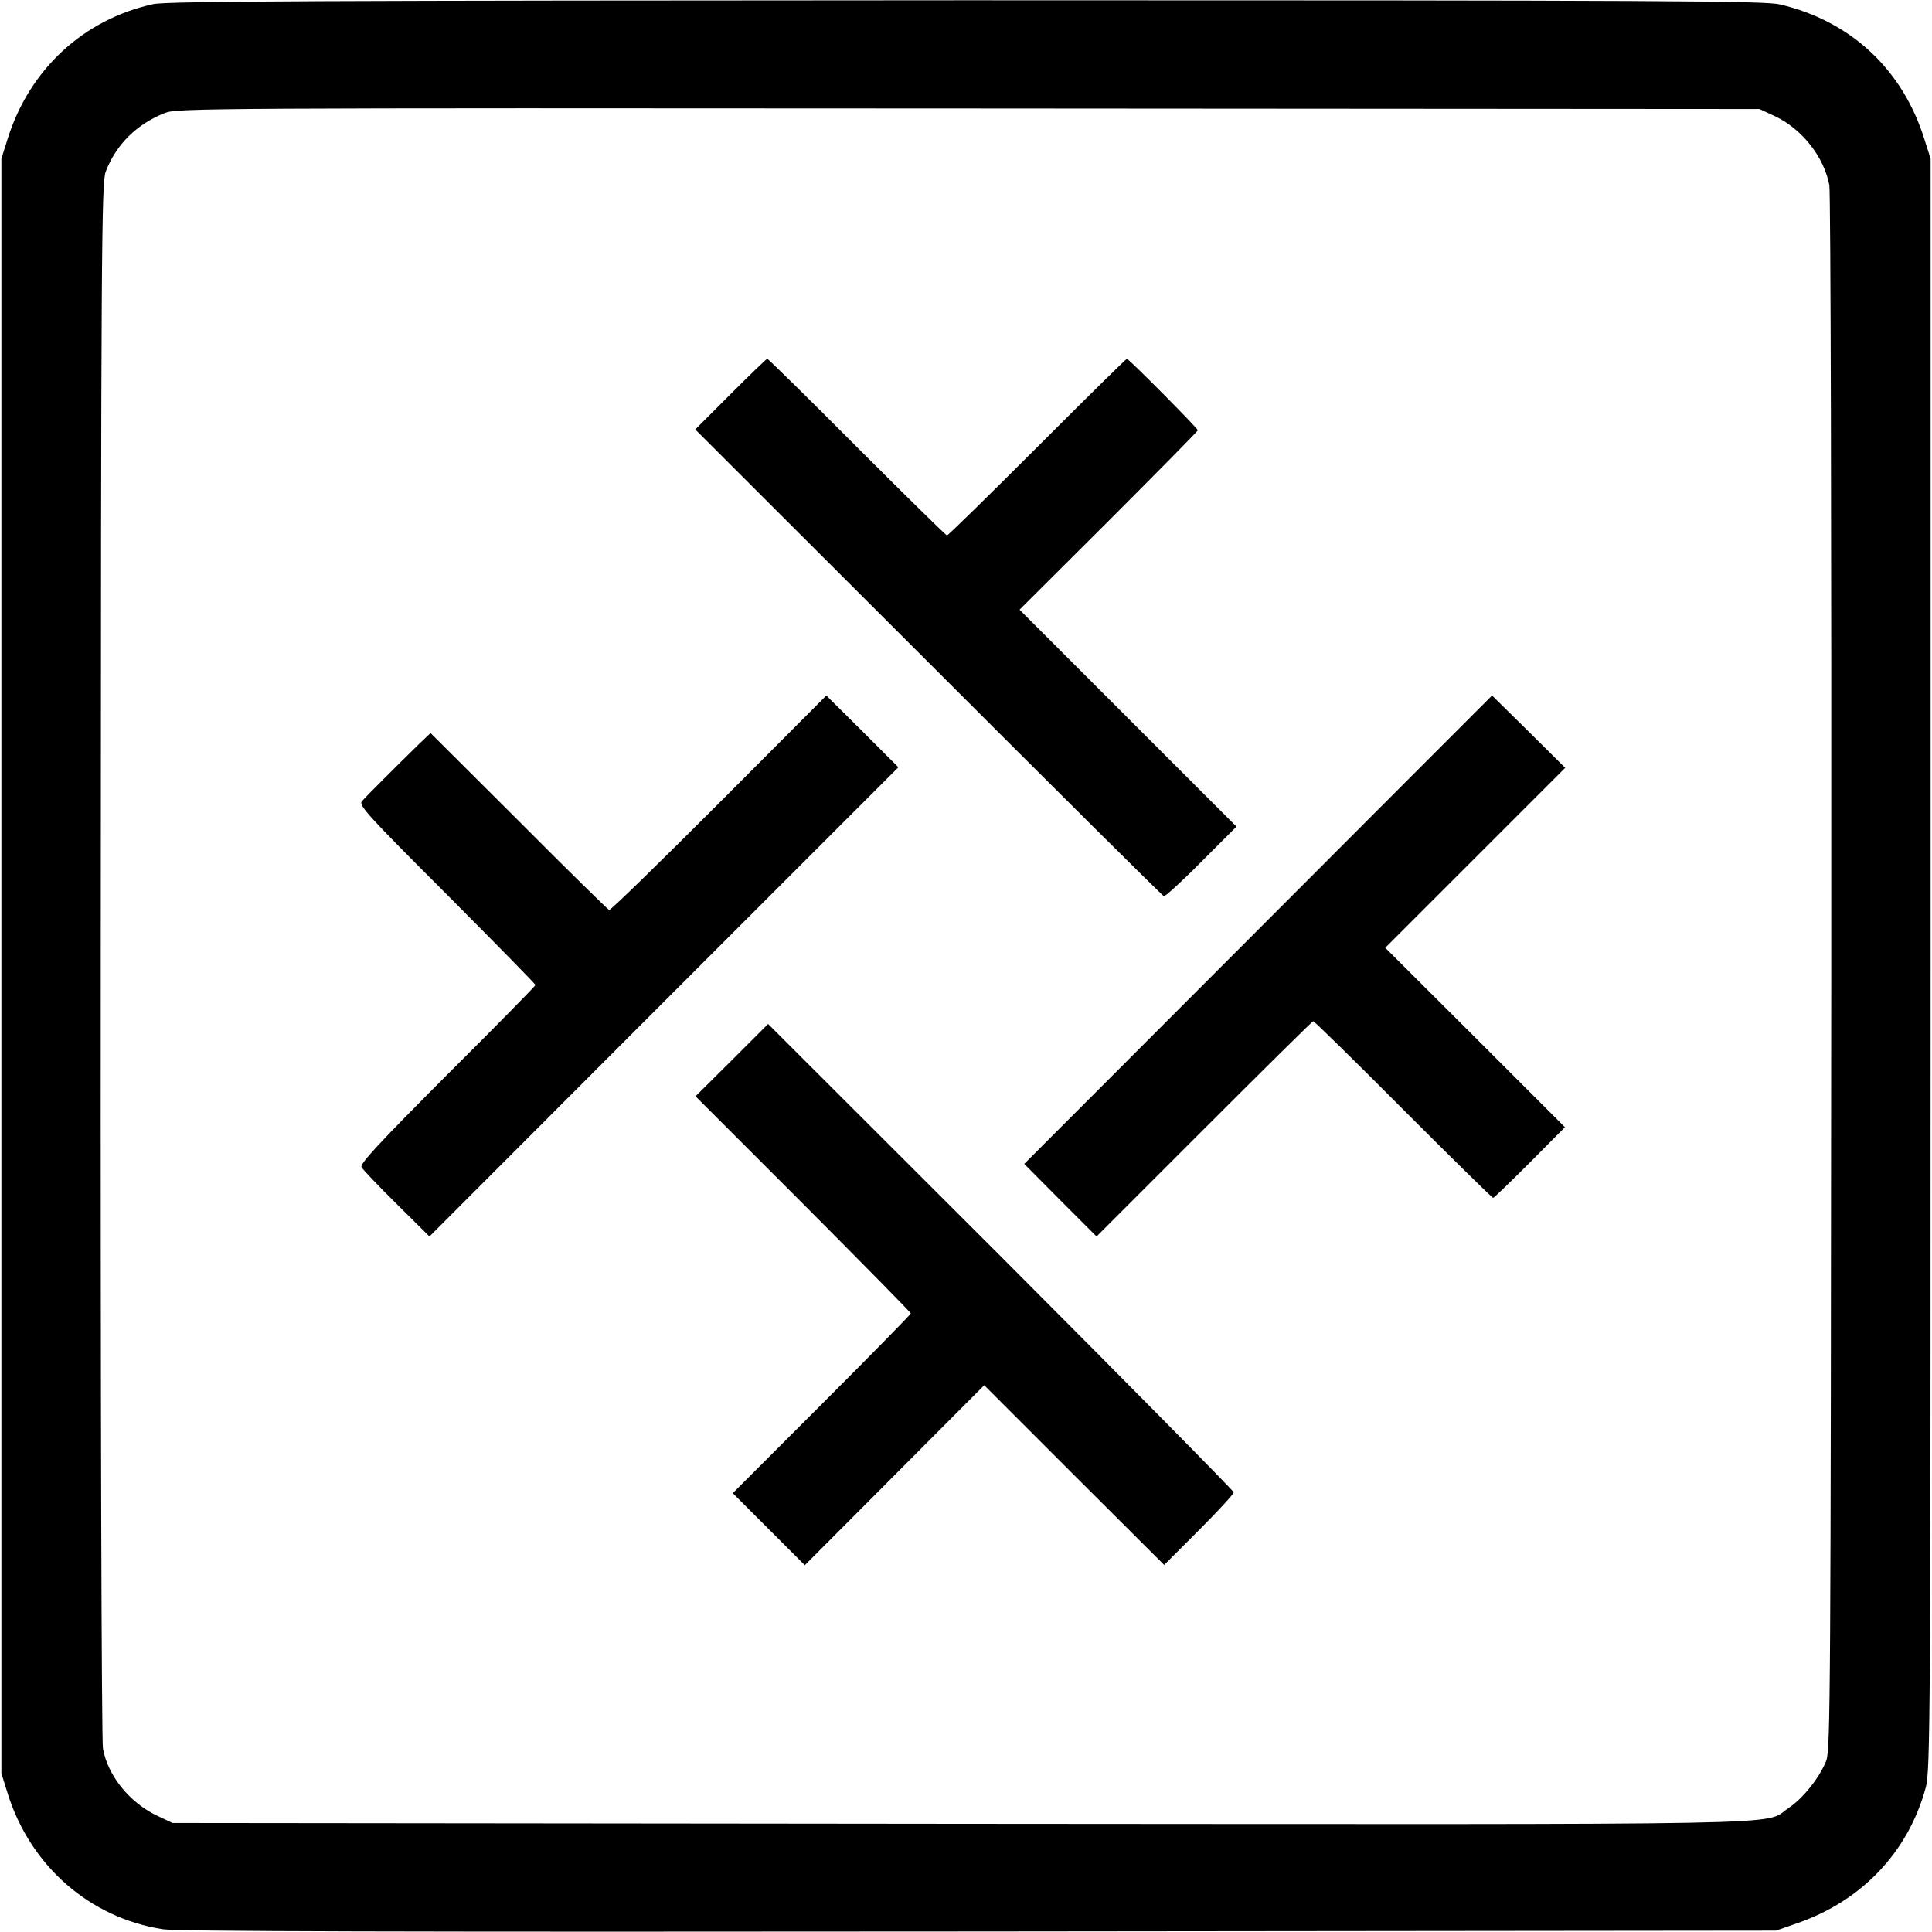
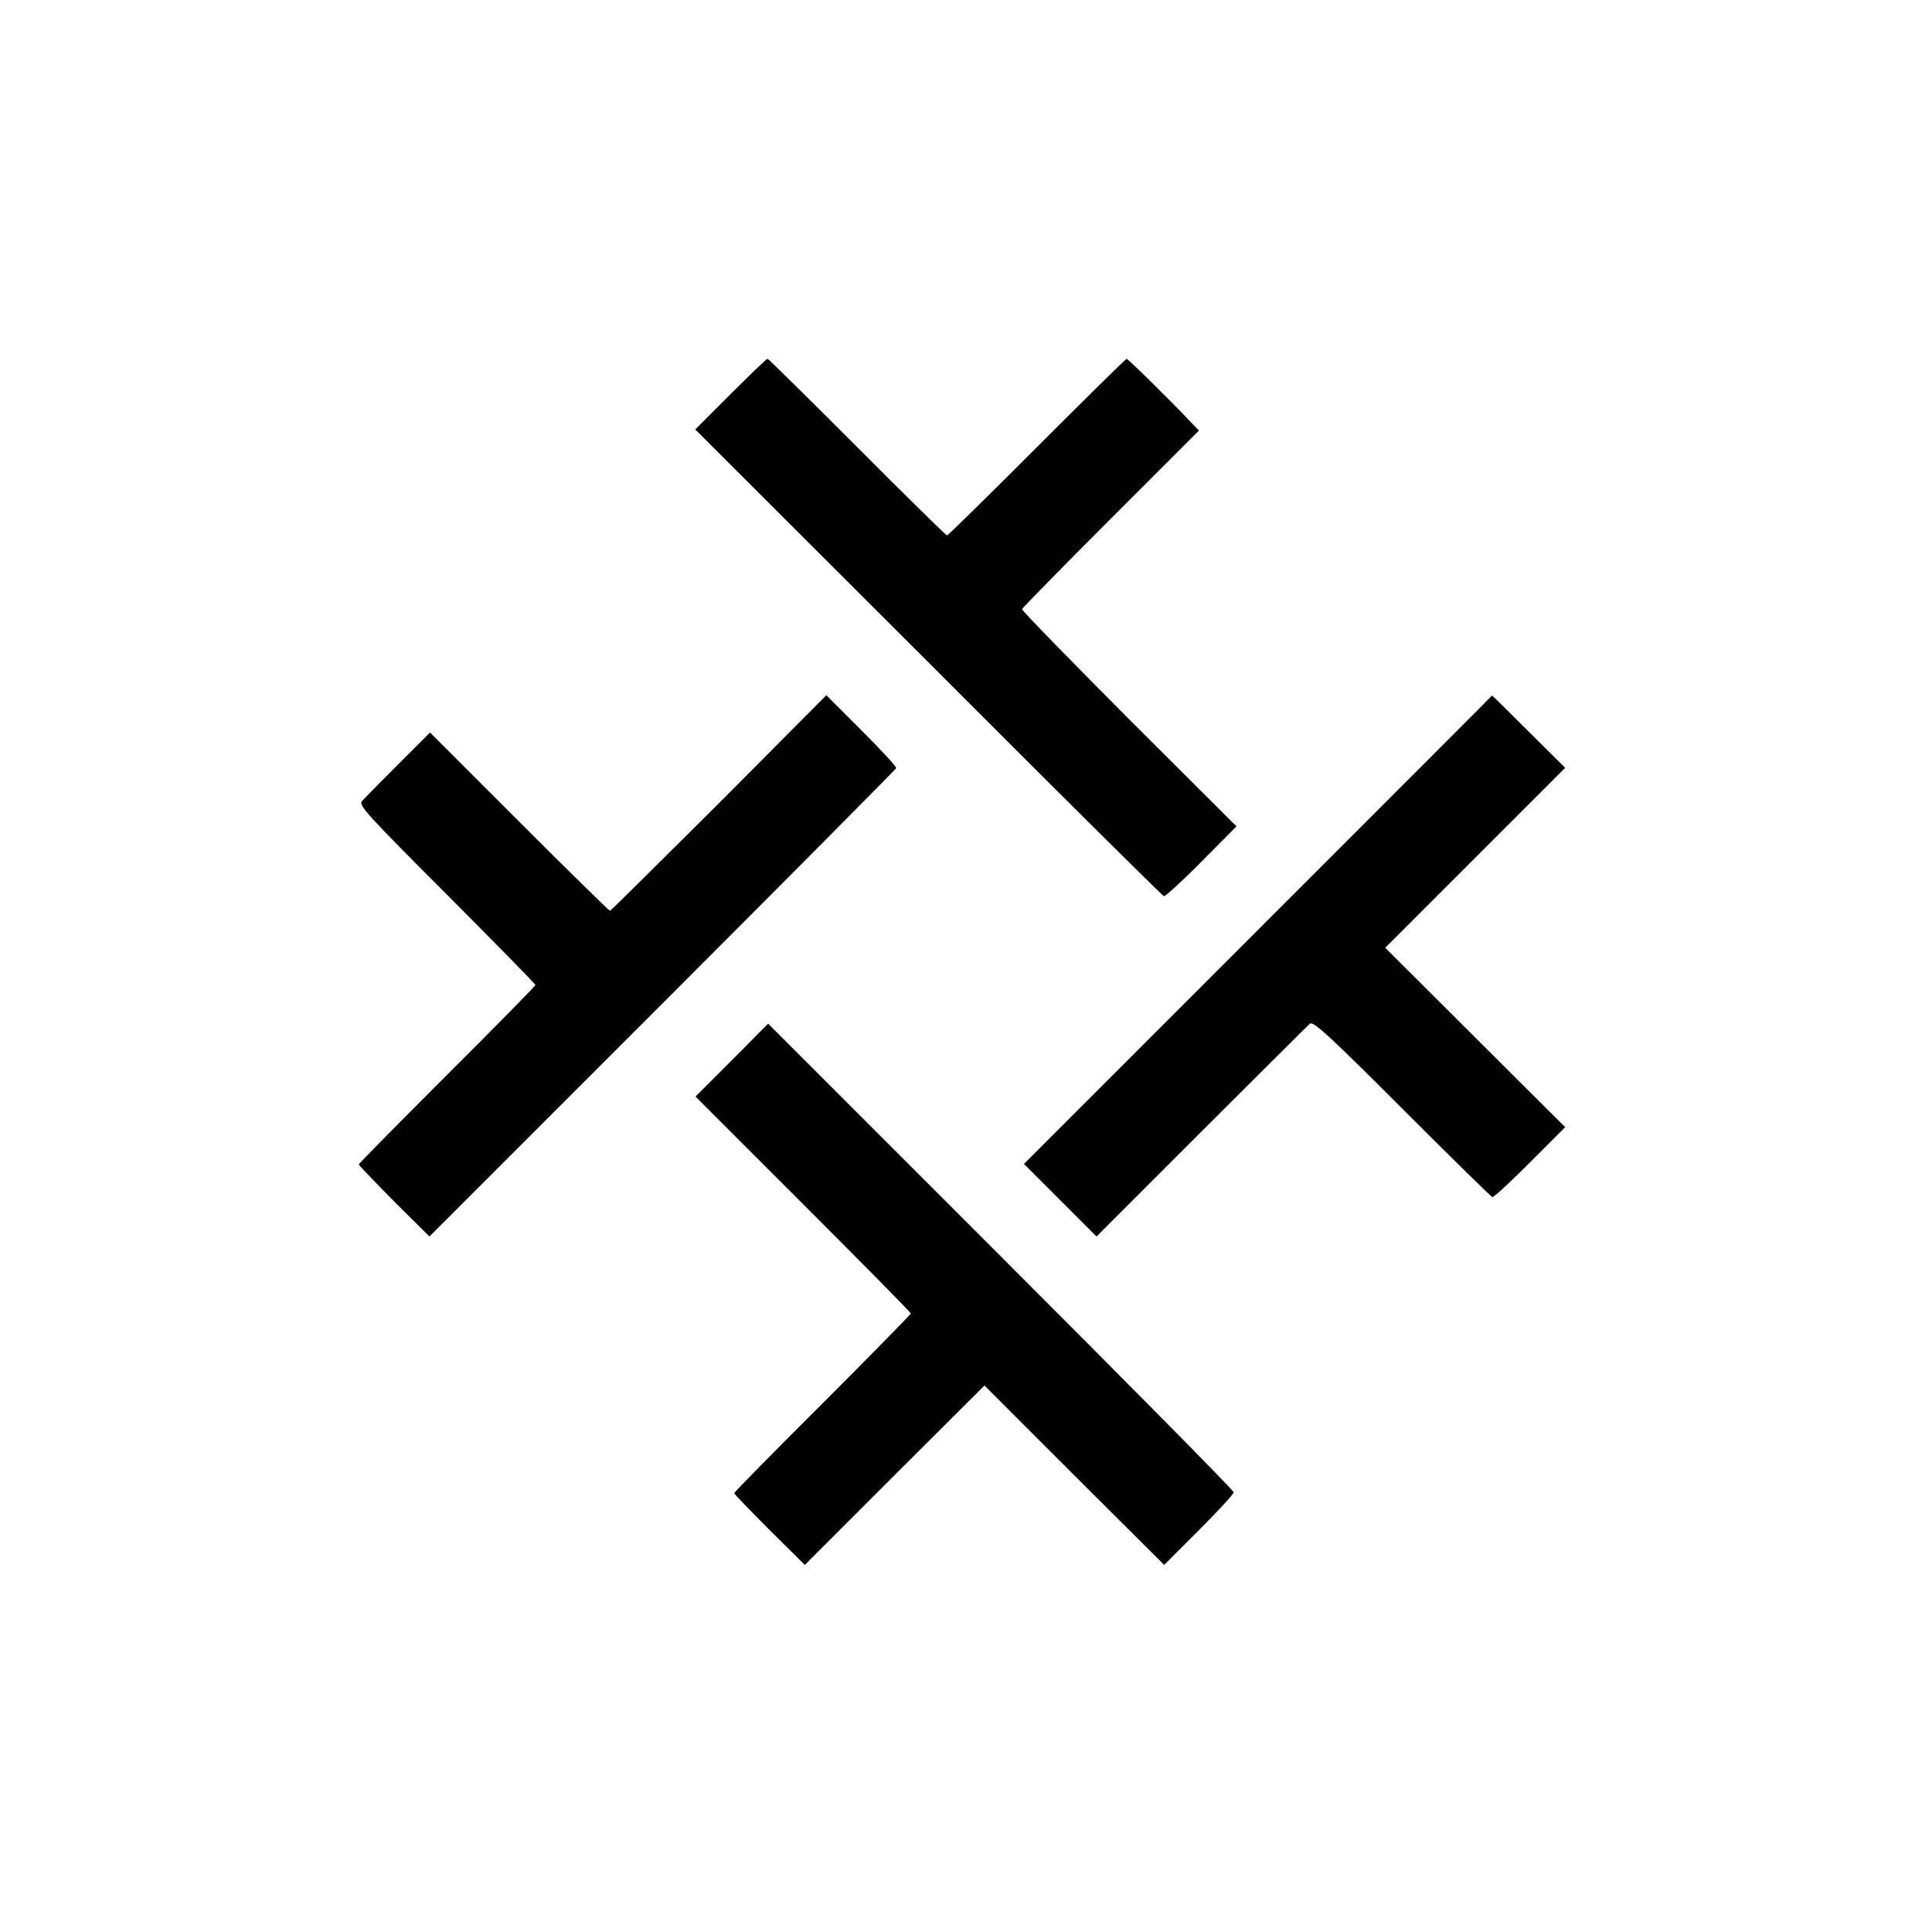
<svg xmlns="http://www.w3.org/2000/svg" version="1.0" width="700pt" height="700pt" viewBox="0 0 700 700" preserveAspectRatio="xMidYMid meet">
  <g transform="translate(0,700) scale(0.1,-0.1)" fill="#000000" stroke="none">
-     <path d="M555 6985 c-252 -55 -448 -236 -527 -487 l-23 -73 0 -2925 0 -2925 23 -74 c83 -263 298 -450 562 -491 55 -8 829 -10 2960 -8 l2885 3 80 28 c232 81 399 258 462 489 17 59 18 233 18 2983 l0 2920 -23 72 c-79 252 -267 427 -523 487 -56 13 -404 15 -2949 15 -2348 -1 -2896 -3 -2945 -14z m5876 -406 c98 -46 178 -148 197 -250 5 -24 8 -1308 7 -2854 -2 -2605 -3 -2813 -18 -2854 -24 -61 -84 -137 -137 -172 -96 -64 131 -59 -3000 -57 l-2855 3 -55 26 c-100 47 -180 146 -197 244 -5 28 -9 1261 -8 2860 1 2586 3 2813 18 2853 38 99 112 172 215 213 45 17 160 18 2912 16 l2865 -2 56 -26z" />
-     <path d="M2647 5572 l-128 -128 845 -844 c465 -465 848 -846 853 -847 4 -2 66 54 136 125 l127 127 -393 393 -393 393 323 322 c177 177 323 325 323 328 0 7 -250 259 -257 259 -3 0 -149 -144 -325 -320 -176 -176 -323 -320 -327 -320 -3 0 -150 144 -326 320 -175 176 -322 320 -325 320 -3 0 -63 -58 -133 -128z" />
-     <path d="M2605 4090 c-214 -214 -393 -389 -398 -387 -4 1 -152 146 -327 322 l-320 319 -41 -39 c-80 -78 -194 -192 -208 -208 -12 -15 22 -52 308 -338 176 -177 321 -324 321 -328 0 -3 -144 -150 -320 -325 -251 -252 -317 -323 -310 -335 5 -9 62 -69 127 -133 l119 -118 849 850 850 850 -130 130 -131 130 -389 -390z" />
-     <path d="M4558 3631 l-847 -848 131 -132 131 -131 390 390 c214 214 392 390 395 390 4 0 151 -144 326 -320 176 -176 322 -320 326 -320 3 0 63 58 133 128 l127 128 -325 325 -326 325 326 326 326 326 -132 131 c-73 72 -133 131 -133 131 -1 -1 -382 -382 -848 -849z" />
-     <path d="M2652 3159 l-132 -131 390 -390 c214 -215 390 -393 390 -397 0 -3 -145 -151 -322 -328 l-323 -323 130 -130 131 -131 325 326 325 326 326 -326 326 -325 126 126 c69 69 126 131 126 137 0 5 -380 390 -843 854 l-844 843 -131 -131z" />
+     <path d="M2647 5572 l-128 -128 845 -844 c464 -465 848 -846 853 -847 4 -2 66 54 136 125 l127 128 -390 389 c-214 215 -389 394 -387 398 1 4 146 152 321 327 l320 320 -30 31 c-61 66 -227 229 -232 229 -3 0 -149 -144 -325 -320 -176 -176 -322 -320 -326 -320 -3 0 -150 144 -325 320 -176 176 -322 320 -325 320 -4 0 -64 -58 -134 -128z" />
+     <path d="M2605 4090 c-215 -214 -392 -390 -395 -390 -3 0 -151 145 -329 323 l-323 323 -116 -116 c-64 -64 -123 -124 -131 -133 -12 -15 21 -51 308 -338 176 -177 321 -324 321 -328 0 -3 -144 -150 -320 -325 -176 -176 -320 -322 -320 -325 0 -3 58 -63 128 -134 l128 -127 845 845 c464 464 845 848 846 852 2 5 -55 66 -125 136 l-128 128 -389 -391z" />
+     <path d="M4558 3631 l-848 -848 132 -132 131 -131 379 379 c209 209 386 385 394 392 12 10 67 -40 334 -307 175 -175 322 -320 327 -321 5 -2 66 55 136 125 l128 128 -326 325 -326 325 326 326 326 326 -132 131 c-72 72 -132 131 -133 131 0 -1 -382 -383 -848 -849z" />
+     <path d="M2652 3159 l-132 -132 390 -390 c214 -214 390 -392 390 -396 0 -3 -144 -150 -320 -326 -176 -175 -320 -322 -320 -325 0 -3 58 -63 128 -133 l128 -127 325 325 326 325 325 -325 326 -325 126 126 c69 69 126 131 126 137 0 7 -380 391 -844 855 l-843 843 -131 -132z" />
  </g>
</svg>
